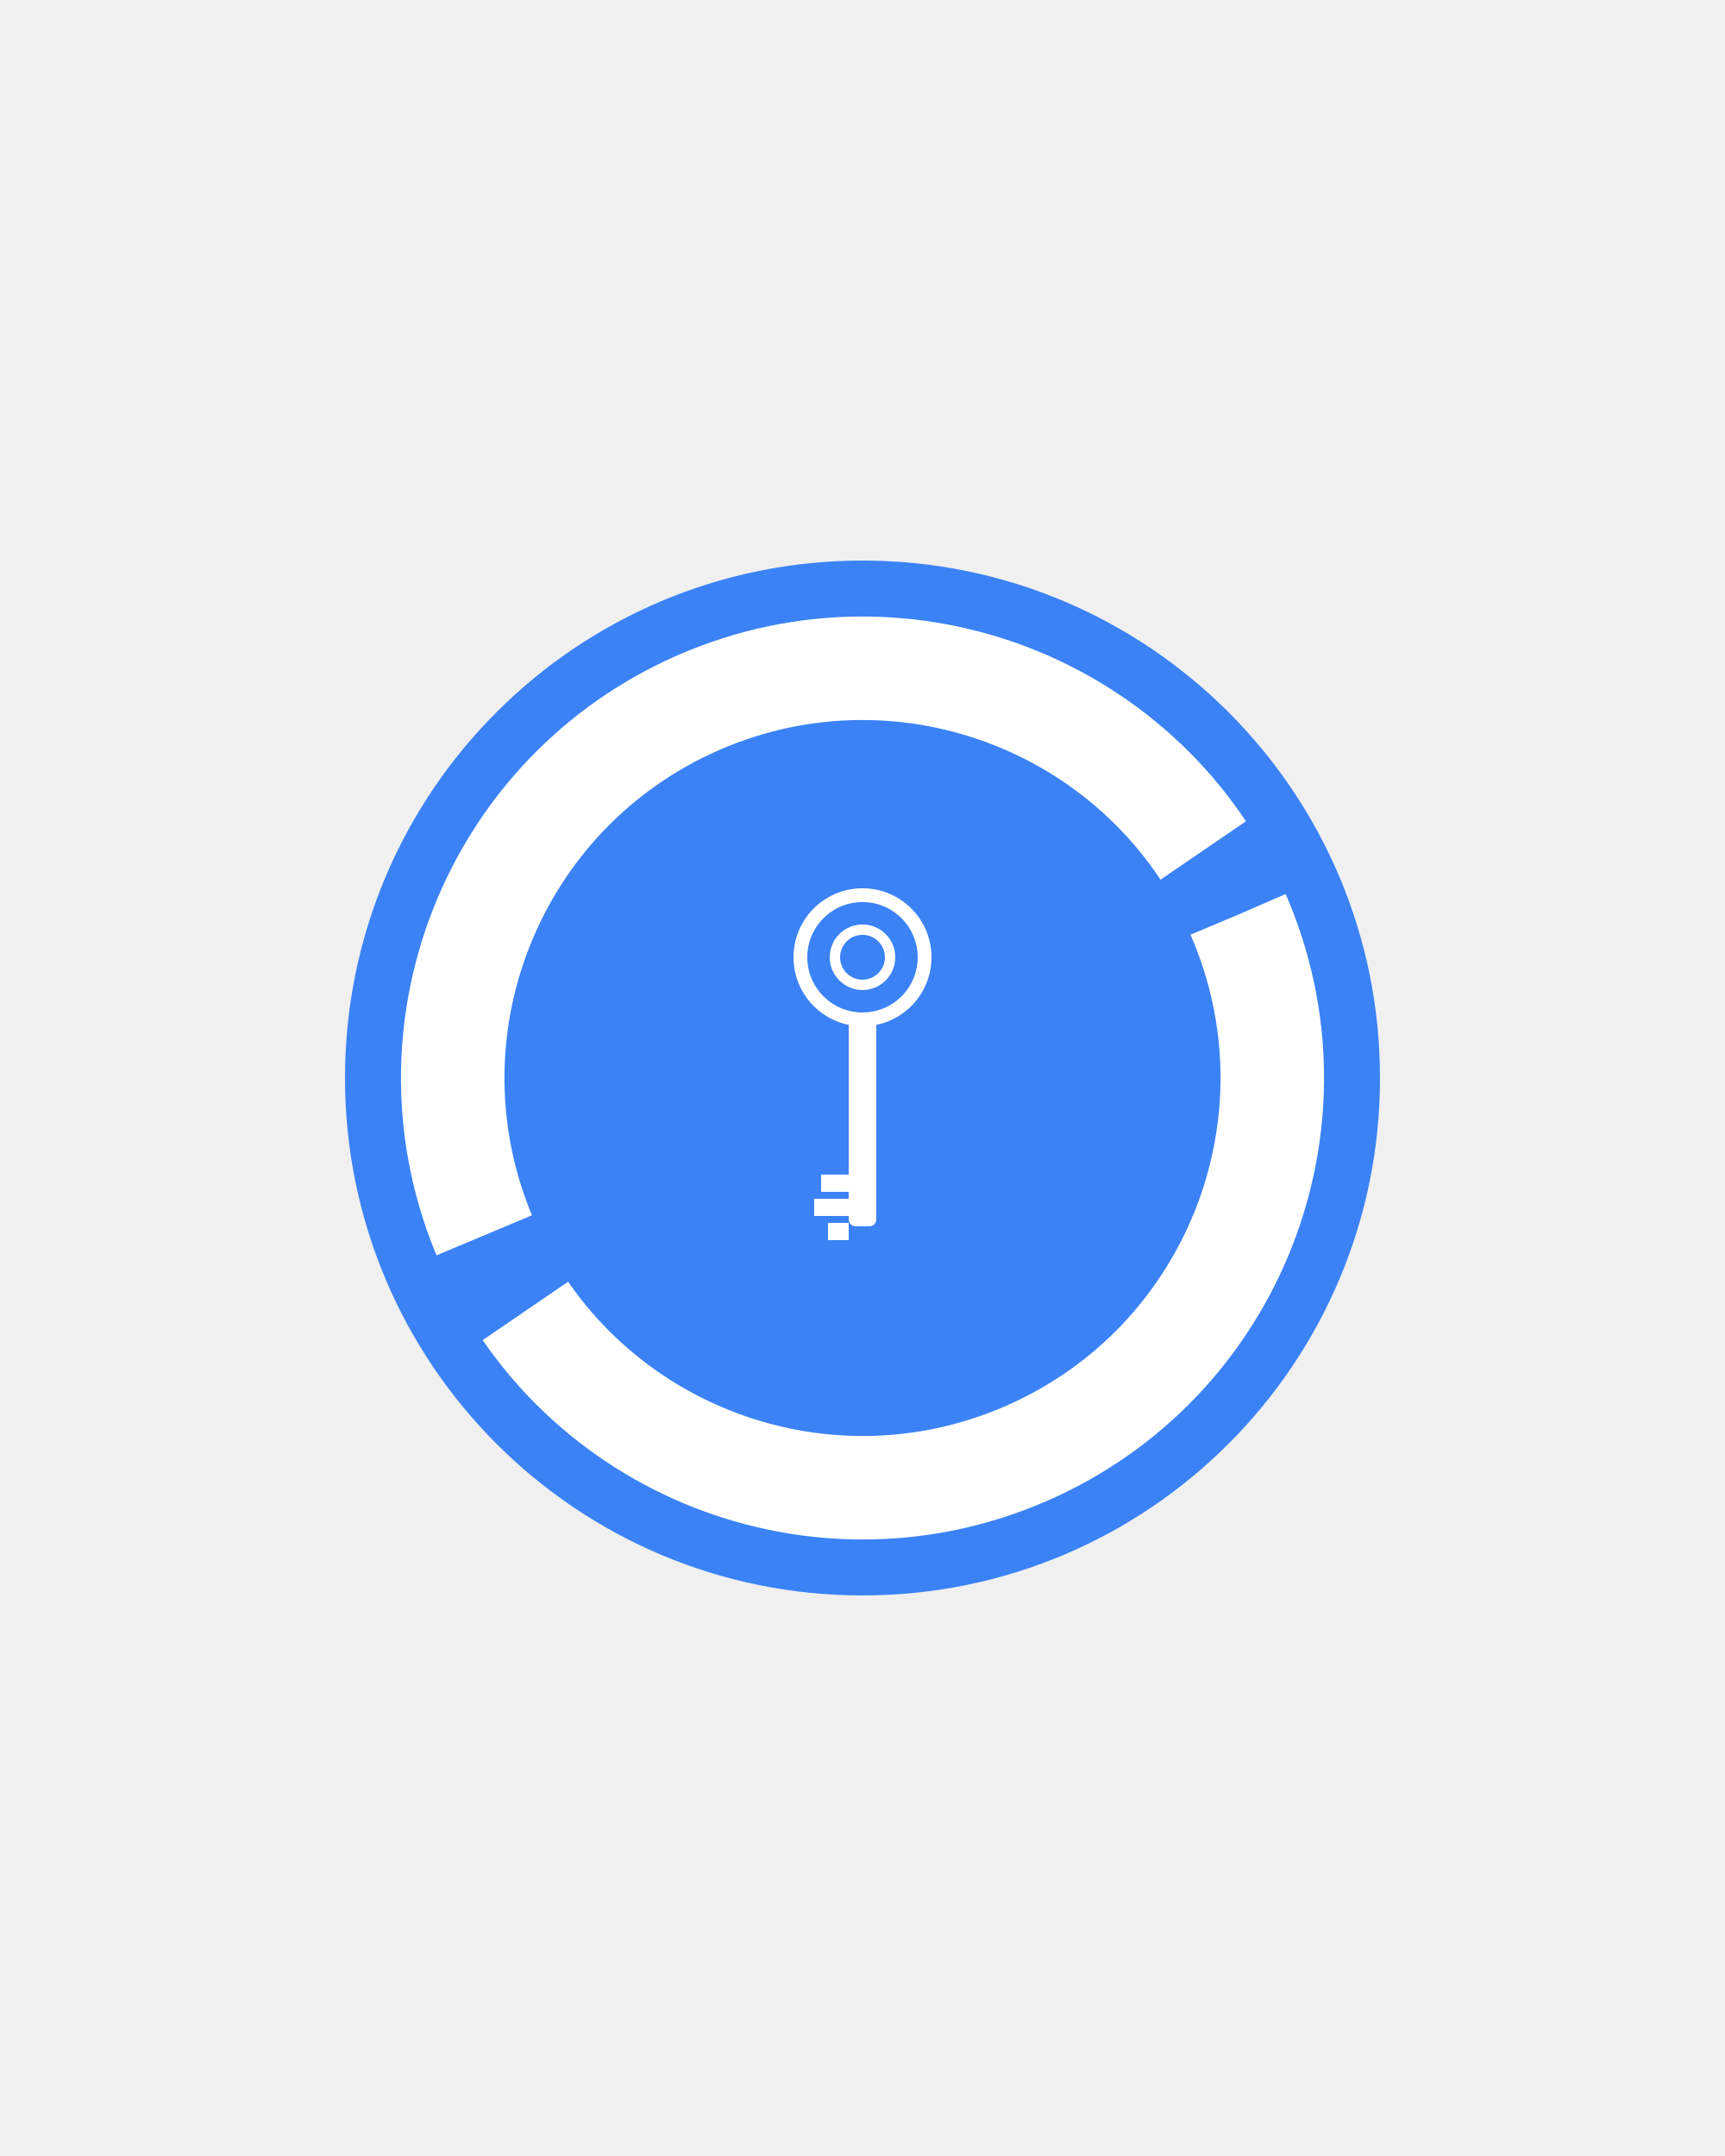
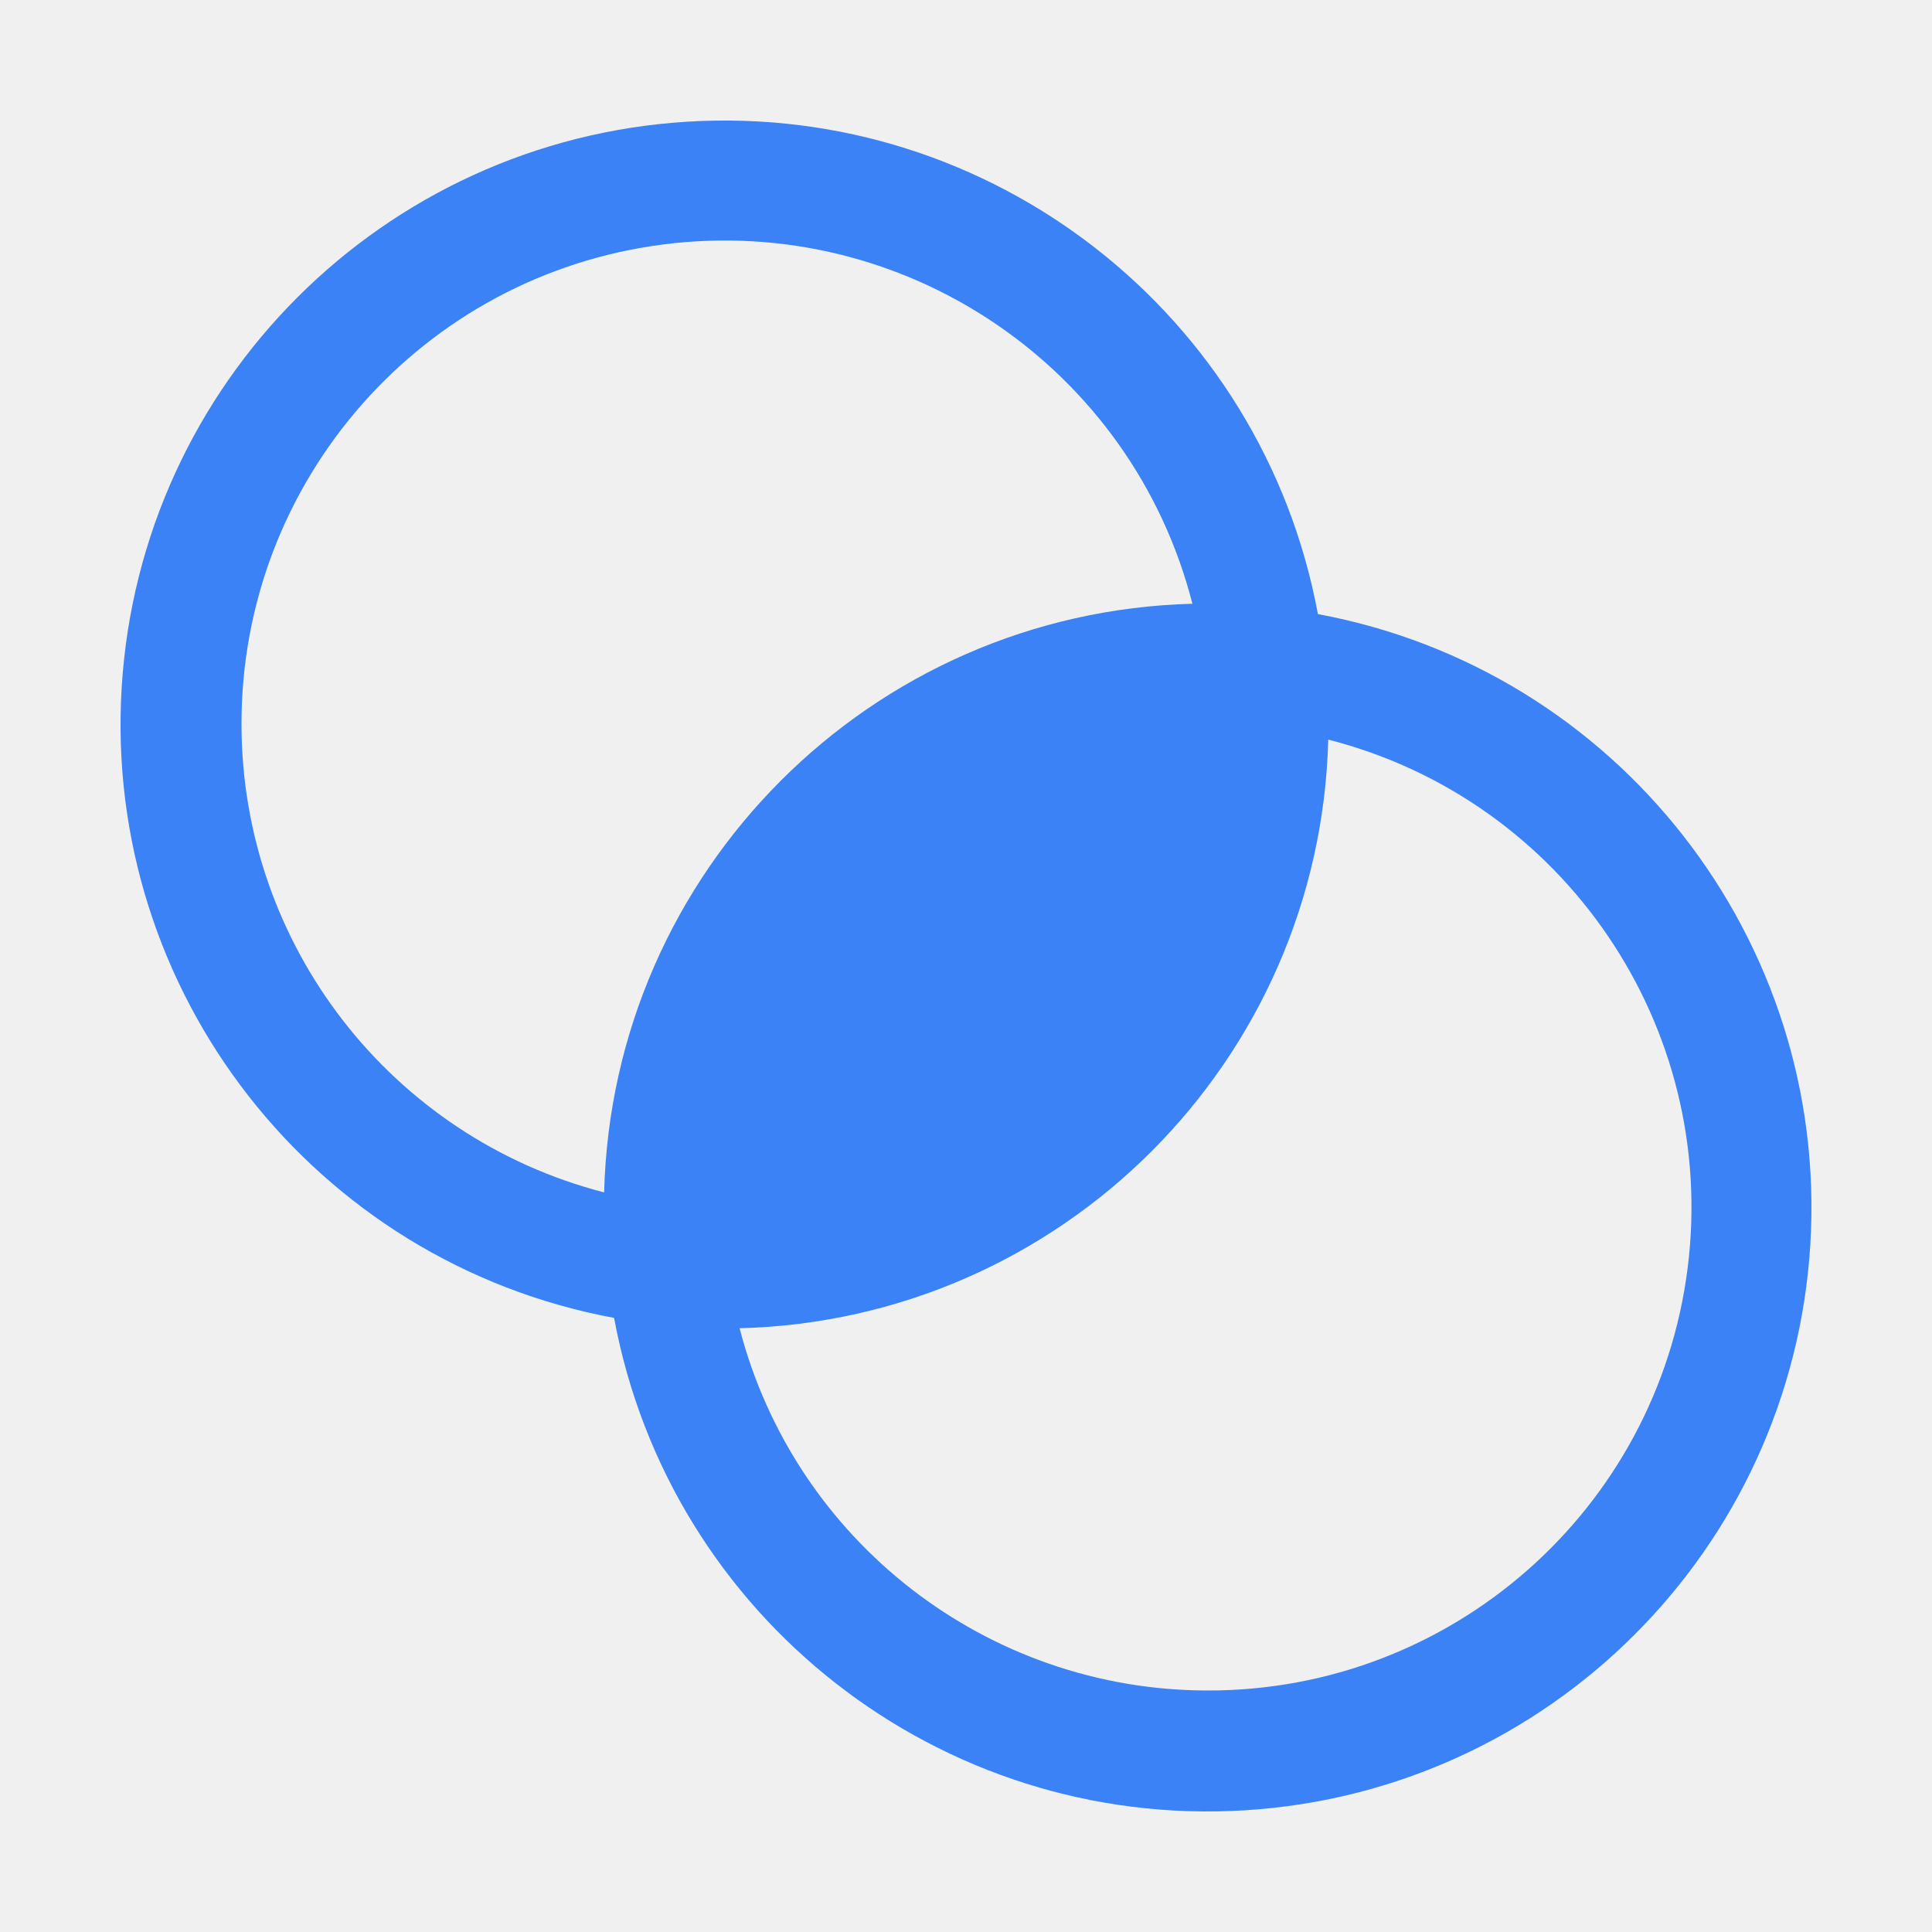
- <svg xmlns="http://www.w3.org/2000/svg" viewBox="0 0 400 500">
-   <defs>
-     <linearGradient id="arcGradient1" x1="0%" y1="0%" x2="100%" y2="100%">
-       <stop offset="0%" style="stop-color:#5B9FE3;stop-opacity:0.6" />
-       <stop offset="50%" style="stop-color:#2E7BCE;stop-opacity:0.8" />
-       <stop offset="100%" style="stop-color:#1E5BA8;stop-opacity:0.6" />
-     </linearGradient>
-     <linearGradient id="arcGradient2" x1="0%" y1="0%" x2="100%" y2="100%">
-       <stop offset="0%" style="stop-color:#7CB5EF;stop-opacity:0.5" />
-       <stop offset="50%" style="stop-color:#4A90D9;stop-opacity:0.7" />
-       <stop offset="100%" style="stop-color:#2E7BCE;stop-opacity:0.5" />
-     </linearGradient>
-     <radialGradient id="sphereGradient">
-       <stop offset="0%" style="stop-color:#E8F2FF;stop-opacity:1" />
-       <stop offset="30%" style="stop-color:#4A90D9;stop-opacity:1" />
-       <stop offset="100%" style="stop-color:#1E5BA8;stop-opacity:1" />
-     </radialGradient>
-     <radialGradient id="centerRingGradient">
-       <stop offset="0%" style="stop-color:#5B9FE3;stop-opacity:1" />
-       <stop offset="50%" style="stop-color:#2E7BCE;stop-opacity:1" />
-       <stop offset="100%" style="stop-color:#1E5BA8;stop-opacity:1" />
-     </radialGradient>
-     <filter id="shadow">
-       <feGaussianBlur in="SourceAlpha" stdDeviation="3" />
-       <feOffset dx="2" dy="4" result="offsetblur" />
-       <feComponentTransfer>
-         <feFuncA type="linear" slope="0.3" />
-       </feComponentTransfer>
-       <feMerge>
-         <feMergeNode />
-         <feMergeNode in="SourceGraphic" />
-       </feMerge>
-     </filter>
-     <filter id="glow">
-       <feGaussianBlur stdDeviation="4" result="coloredBlur" />
-       <feMerge>
-         <feMergeNode in="coloredBlur" />
-         <feMergeNode in="SourceGraphic" />
-       </feMerge>
-     </filter>
-   </defs>
-   <circle cx="200" cy="250" r="120" fill="#3B82F6" />
-   <circle cx="200" cy="250" r="95" fill="none" stroke="white" stroke-width="24" stroke-dasharray="280 20 280 20" stroke-dashoffset="0" transform="rotate(-23.5 200 250)" />
-   <g transform="translate(200, 250) rotate(90) scale(0.8)">
-     <circle cx="-35" cy="0" r="18" fill="none" stroke="white" stroke-width="4" />
-     <circle cx="-35" cy="0" r="8" fill="none" stroke="white" stroke-width="3" />
-     <rect x="-17" y="-4" width="60" height="8" fill="white" rx="2" />
-     <rect x="28" y="4" width="5" height="8" fill="white" />
-     <rect x="35" y="4" width="5" height="10" fill="white" />
-     <rect x="42" y="4" width="5" height="6" fill="white" />
-   </g>
+ <svg xmlns="http://www.w3.org/2000/svg" width="24" height="24" fill="#3b82f6" viewBox="0 0 256 256">
+   <path d="M174.63,81.37a80,80,0,1,0-93.26,93.26,80,80,0,1,0,93.26-93.26ZM32,96a64,64,0,0,1,126-16A80.08,80.08,0,0,0,80.05,158,64.11,64.11,0,0,1,32,96ZM160,224A64.11,64.11,0,0,1,98,176,80.08,80.08,0,0,0,176,98,64,64,0,0,1,160,224Z" />
</svg>
